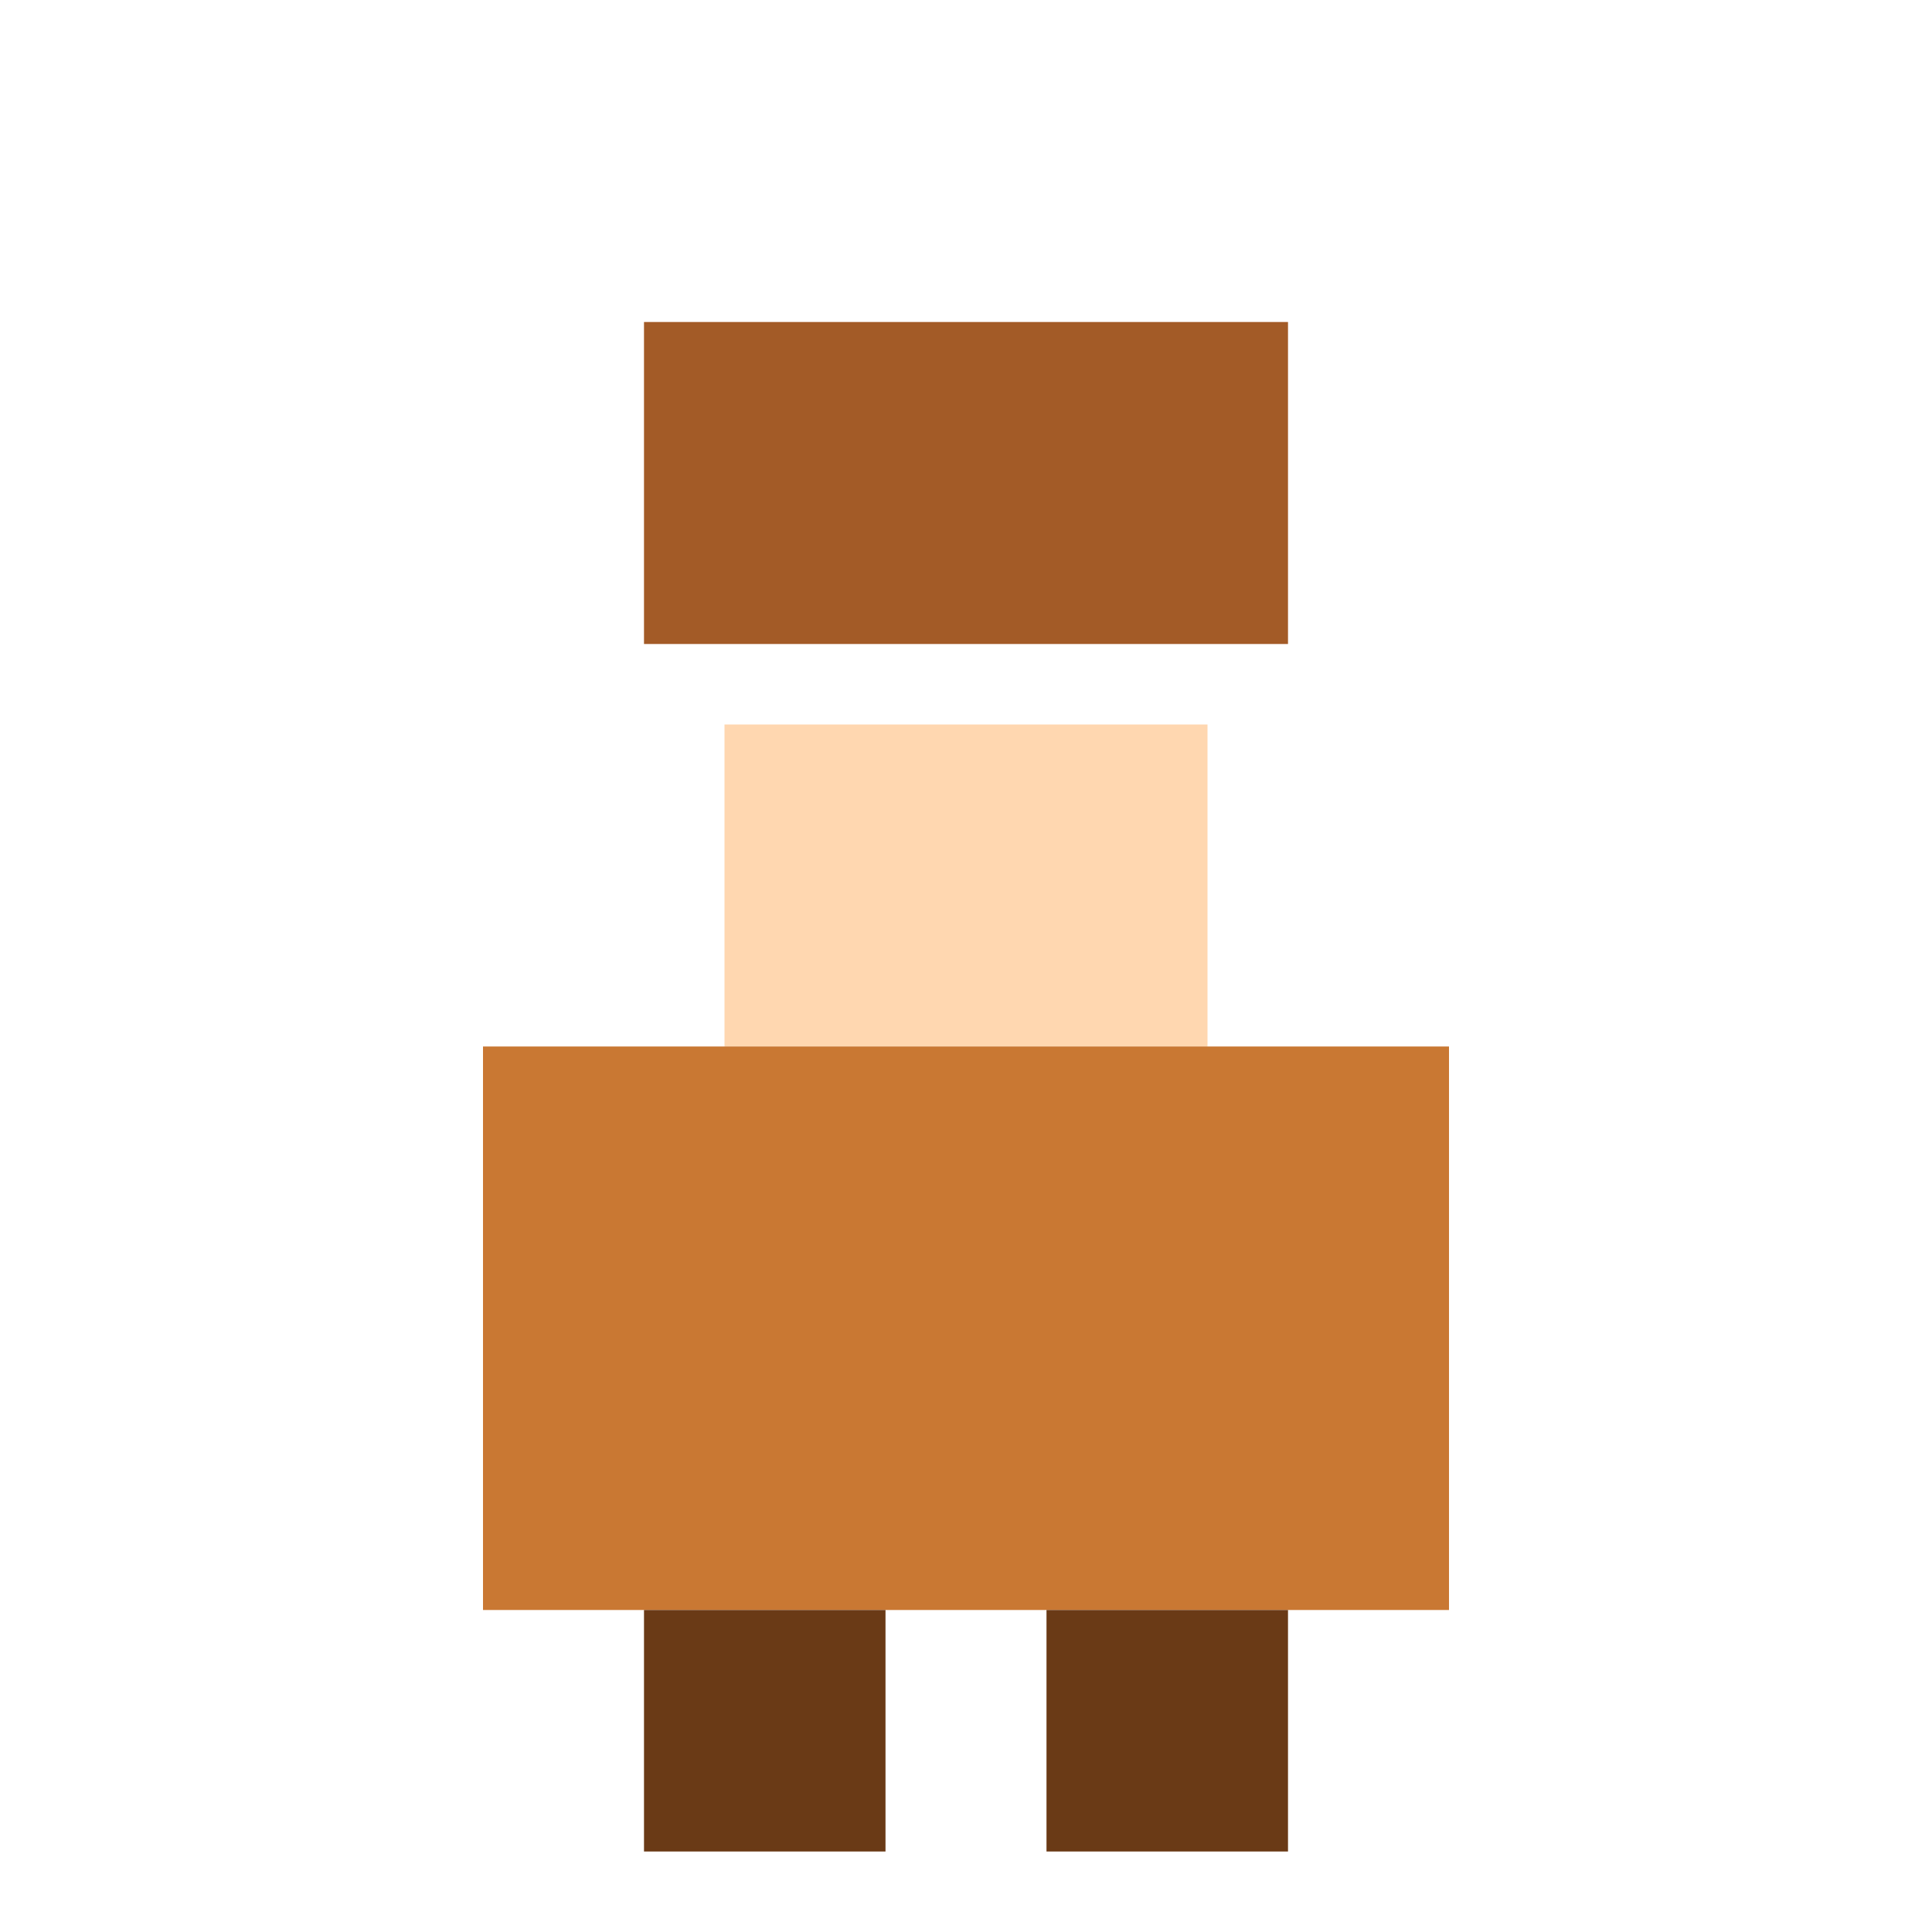
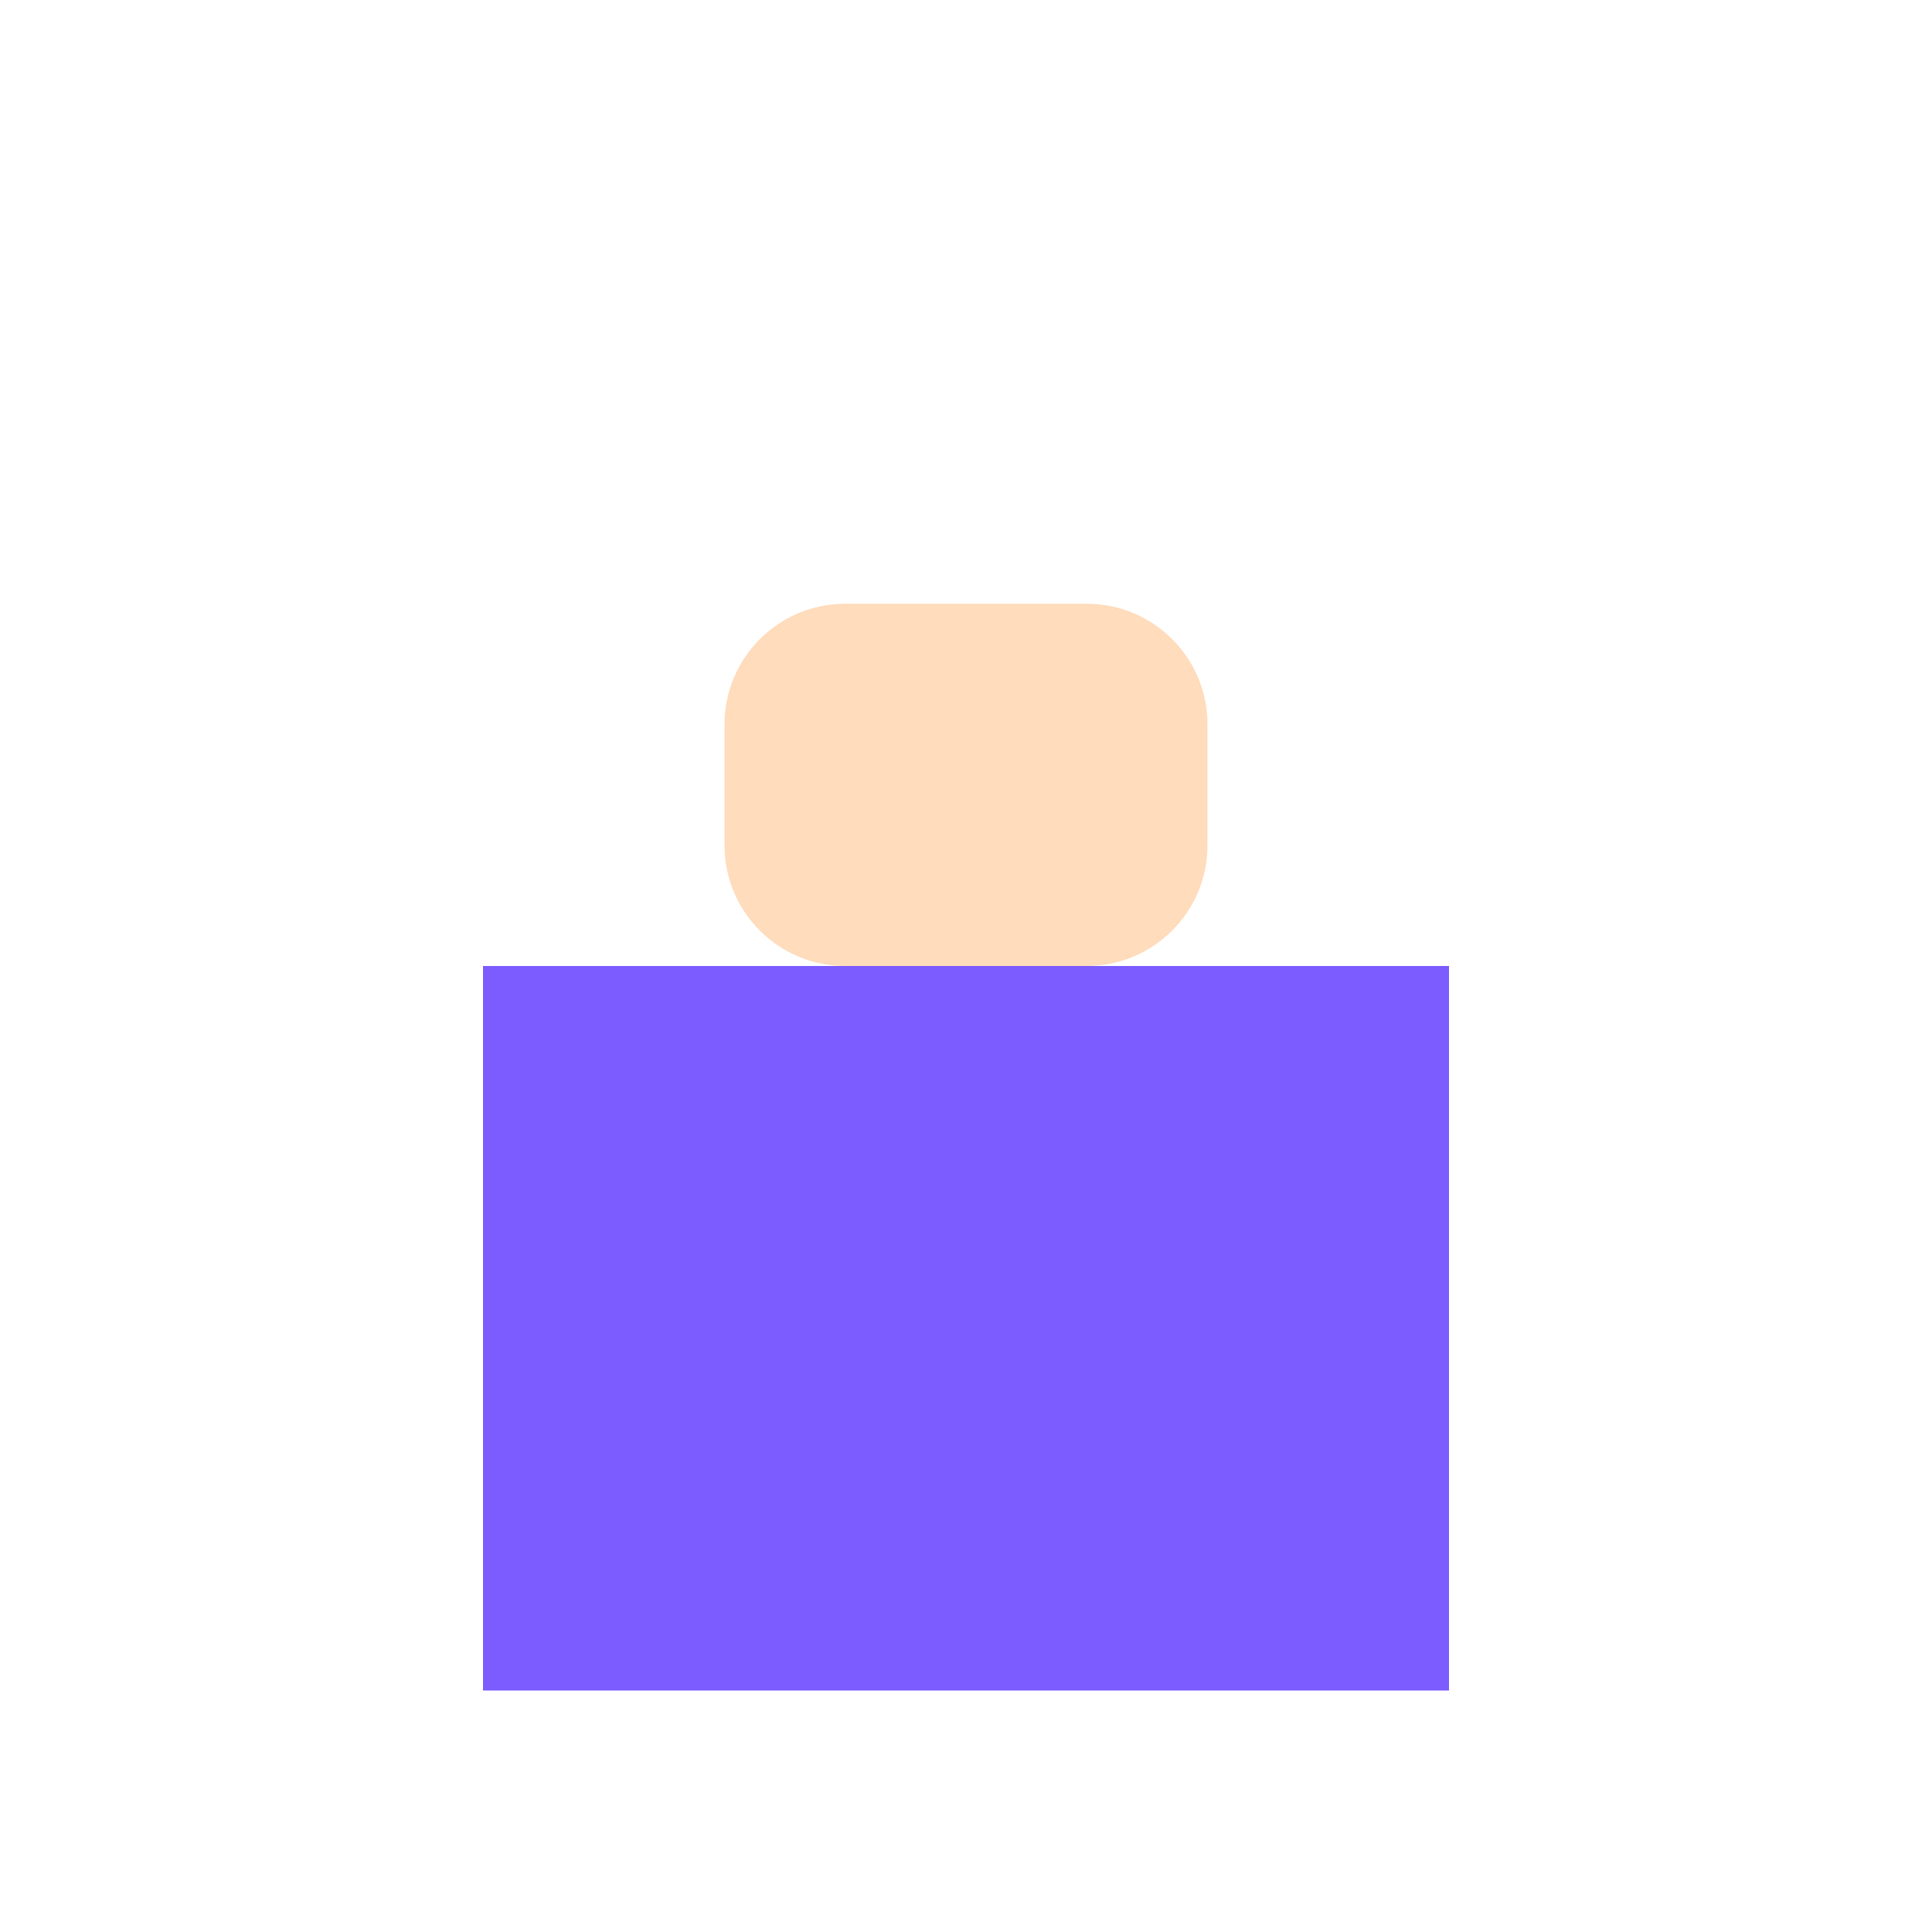
- <svg xmlns="http://www.w3.org/2000/svg" viewBox="0 0 24 24">
-   <rect width="24" height="24" fill="none" />
-   <rect x="8" y="4" width="8" height="4" fill="#a35b27" />
-   <rect x="9" y="9" width="6" height="4" fill="#ffd7b0" />
-   <rect x="6" y="13" width="12" height="7" fill="#c97833" />
-   <rect x="8" y="20" width="3" height="3" fill="#6a3a16" />
-   <rect x="13" y="20" width="3" height="3" fill="#6a3a16" />
+ <svg xmlns="http://www.w3.org/2000/svg" viewBox="0 0 32 32">
+   <rect width="32" height="32" fill="none" />
+   <rect x="8" y="16" width="16" height="12" fill="#7c5cff" />
+   <rect x="12" y="10" width="8" height="6" rx="2" fill="#ffdcbc" />
</svg>
